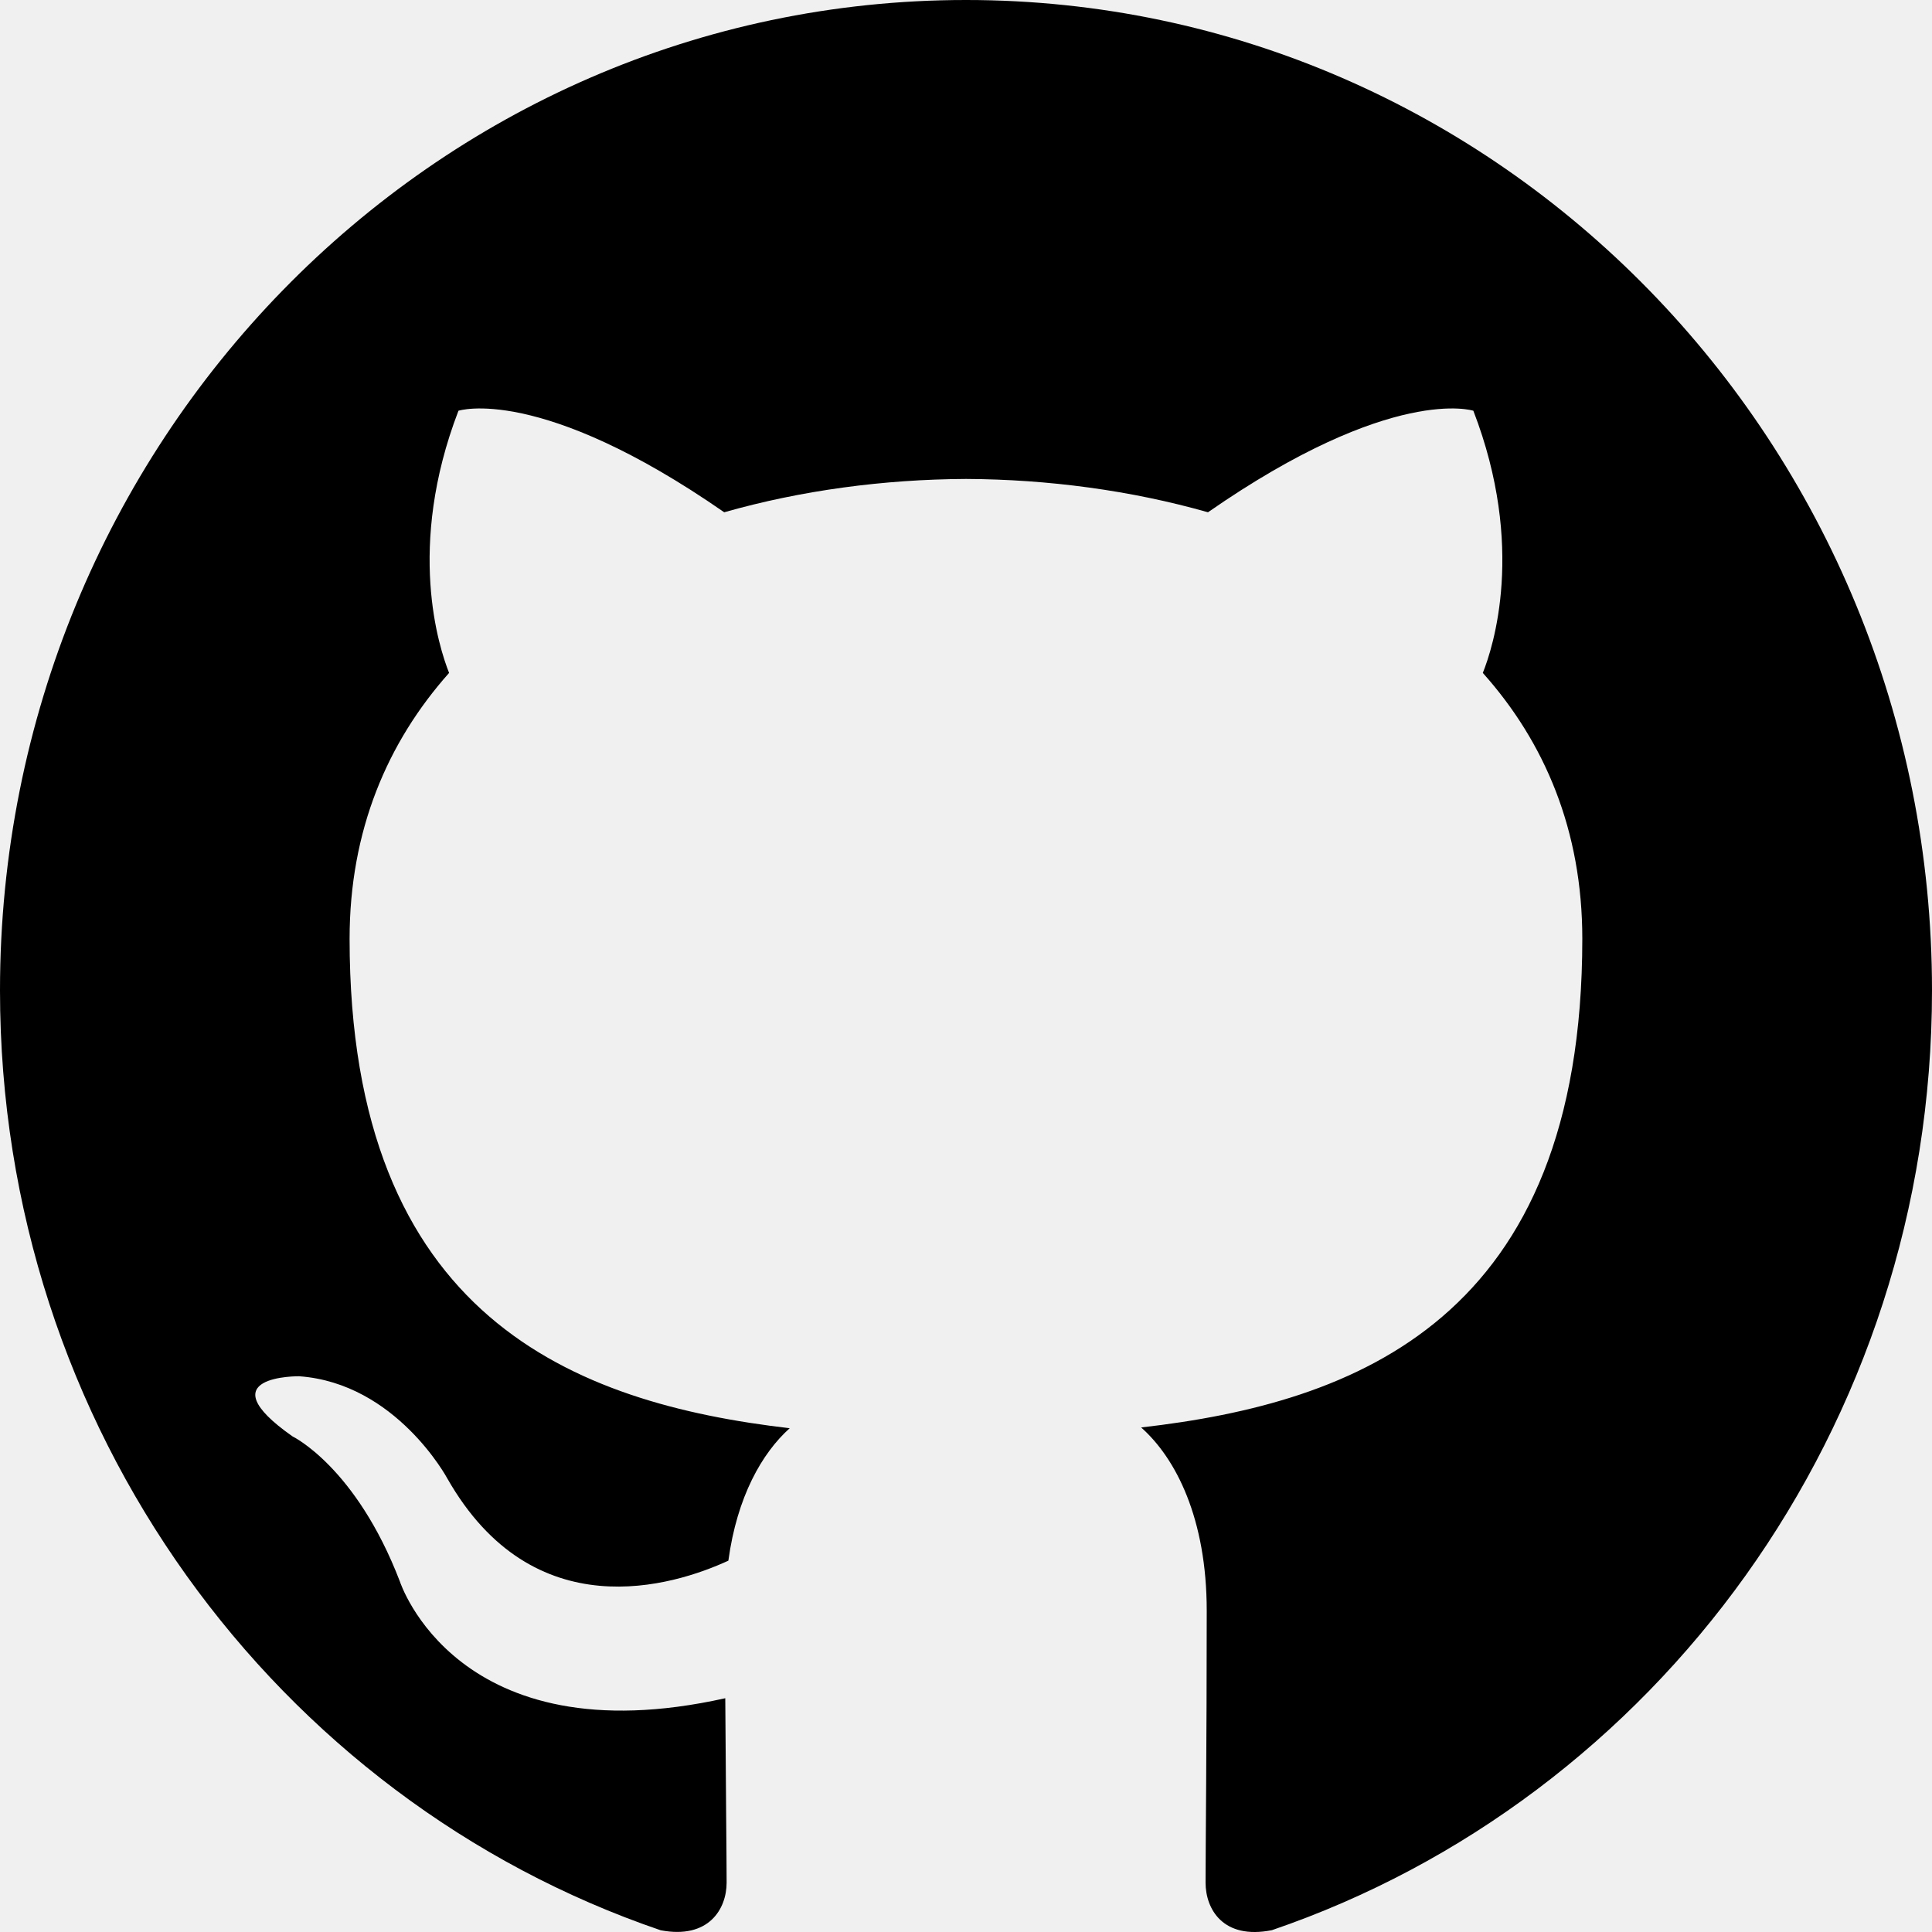
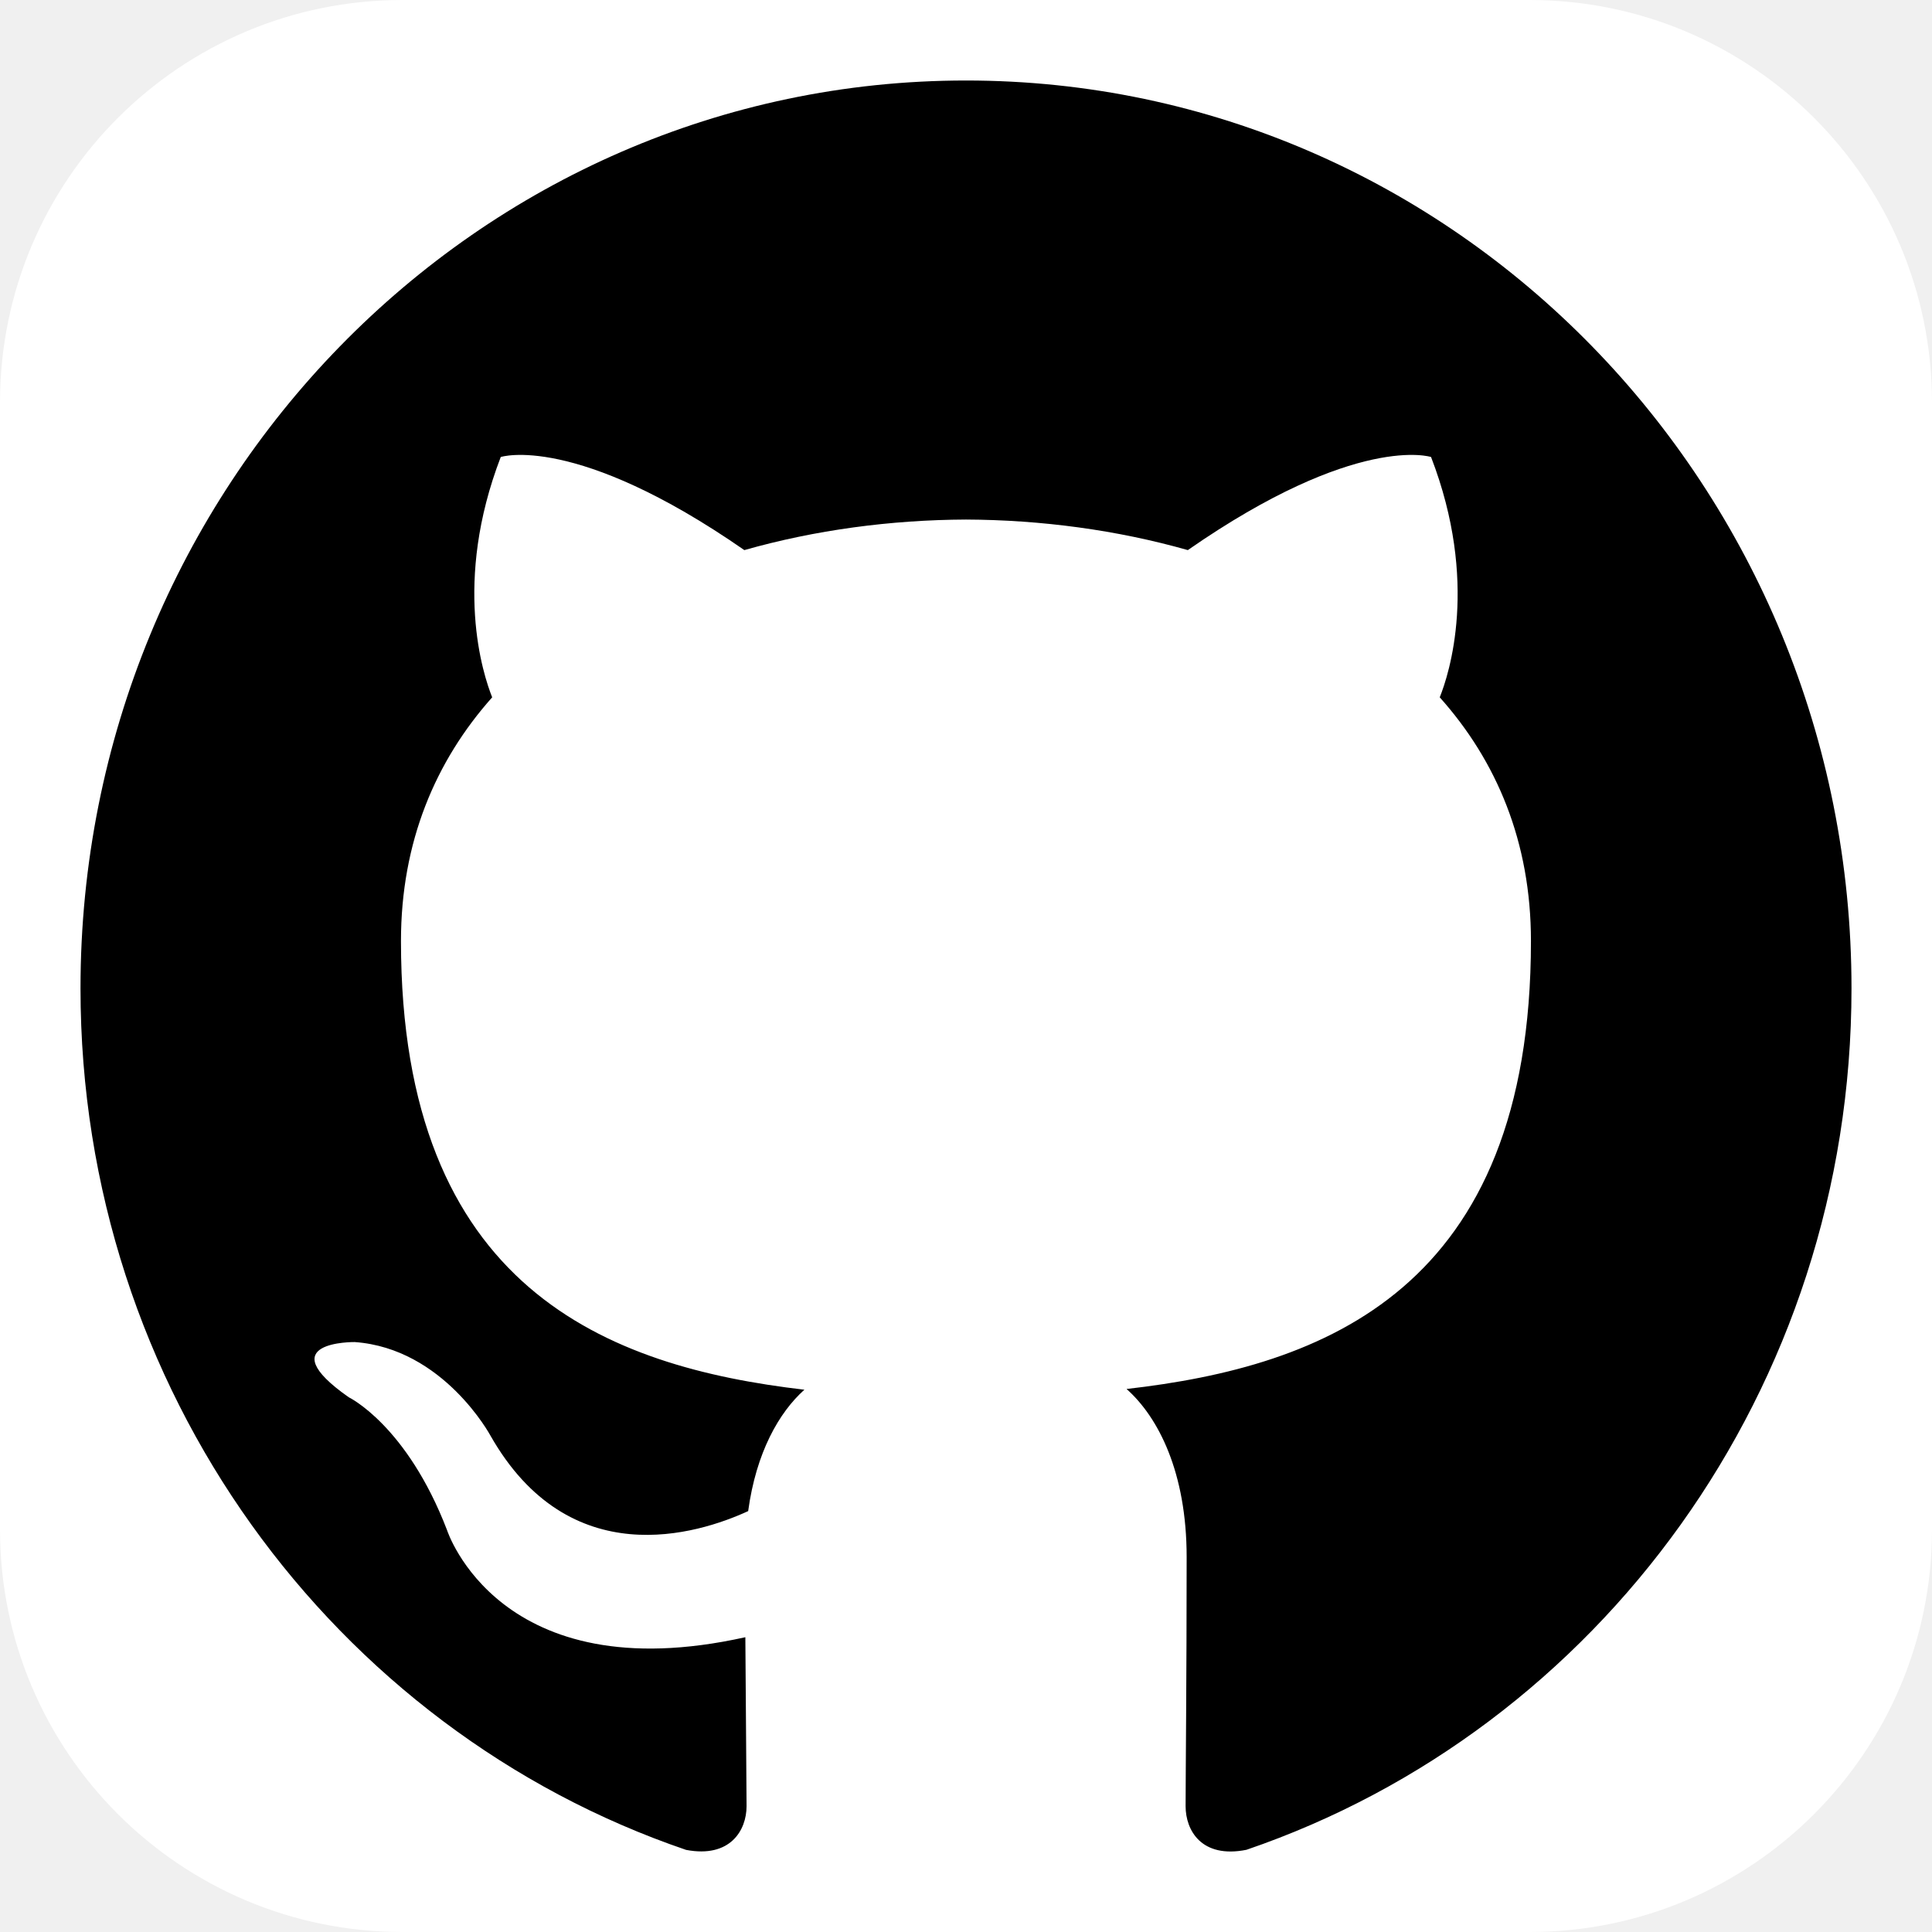
- <svg xmlns="http://www.w3.org/2000/svg" viewBox="0 0 20 20" version="1.1" fill="currentColor">
-   <g transform="translate(-140, -7559)">
-     <g transform="translate(56, 160)">
-       <path d="M94,7399 C99.523,7399 104,7403.59 104,7409.253 C104,7413.782 101.138,7417.624 97.167,7418.981 C96.66,7419.082 96.48,7418.762 96.48,7418.489 C96.48,7418.151 96.492,7417.047 96.492,7415.675 C96.492,7414.719 96.172,7414.095 95.813,7413.777 C98.04,7413.523 100.38,7412.656 100.38,7408.718 C100.38,7407.598 99.992,7406.684 99.35,7405.966 C99.454,7405.707 99.797,7404.664 99.252,7403.252 C99.252,7403.252 98.414,7402.977 96.505,7404.303 C95.706,7404.076 94.85,7403.962 94,7403.958 C93.15,7403.962 92.295,7404.076 91.497,7404.303 C89.586,7402.977 88.746,7403.252 88.746,7403.252 C88.203,7404.664 88.546,7405.707 88.649,7405.966 C88.01,7406.684 87.619,7407.598 87.619,7408.718 C87.619,7412.646 89.954,7413.526 92.175,7413.785 C91.889,7414.041 91.63,7414.493 91.54,7415.156 C90.97,7415.418 89.522,7415.871 88.63,7414.304 C88.63,7414.304 88.101,7413.319 87.097,7413.247 C87.097,7413.247 86.122,7413.234 87.029,7413.87 C87.029,7413.87 87.684,7414.185 88.139,7415.37 C88.139,7415.37 88.726,7417.2 91.508,7416.58 C91.513,7417.437 91.522,7418.245 91.522,7418.489 C91.522,7418.76 91.338,7419.077 90.839,7418.982 C86.865,7417.627 84,7413.783 84,7409.253 C84,7403.59 88.478,7399 94,7399">
- 
-             </path>
-     </g>
-   </g>
+ <svg xmlns="http://www.w3.org/2000/svg" width="48" height="48" viewBox="0 0 48 48" fill="none">
+   <rect width="48" height="48" rx="10" fill="white" />
+   <path d="M24 2C36.151 2 46 12.098 46 24.556C46 34.52 39.704 42.973 30.967 45.958C29.852 46.18 29.456 45.476 29.456 44.875C29.456 44.132 29.482 41.703 29.482 38.684C29.482 36.581 28.778 35.209 27.989 34.509C32.888 33.95 38.036 32.043 38.036 23.379C38.036 20.915 37.182 18.904 35.77 17.325C35.999 16.755 36.753 14.461 35.554 11.354C35.554 11.354 33.711 10.75 29.511 13.667C27.753 13.168 25.87 12.916 24 12.908C22.13 12.916 20.249 13.168 18.493 13.667C14.289 10.75 12.441 11.354 12.441 11.354C11.247 14.461 12.001 16.755 12.228 17.325C10.822 18.904 9.962 20.915 9.962 23.379C9.962 32.021 15.099 33.958 19.985 34.527C19.356 35.09 18.786 36.084 18.588 37.543C17.334 38.119 14.148 39.117 12.186 35.669C12.186 35.669 11.022 33.502 8.813 33.343C8.813 33.343 6.668 33.315 8.664 34.714C8.664 34.714 10.105 35.407 11.106 38.014C11.106 38.014 12.397 42.04 18.518 40.676C18.529 42.562 18.548 44.338 18.548 44.875C18.548 45.471 18.144 46.169 17.046 45.96C8.303 42.979 2 34.522 2 24.556C2 12.098 11.852 2 24 2Z" fill="black" />
</svg>
